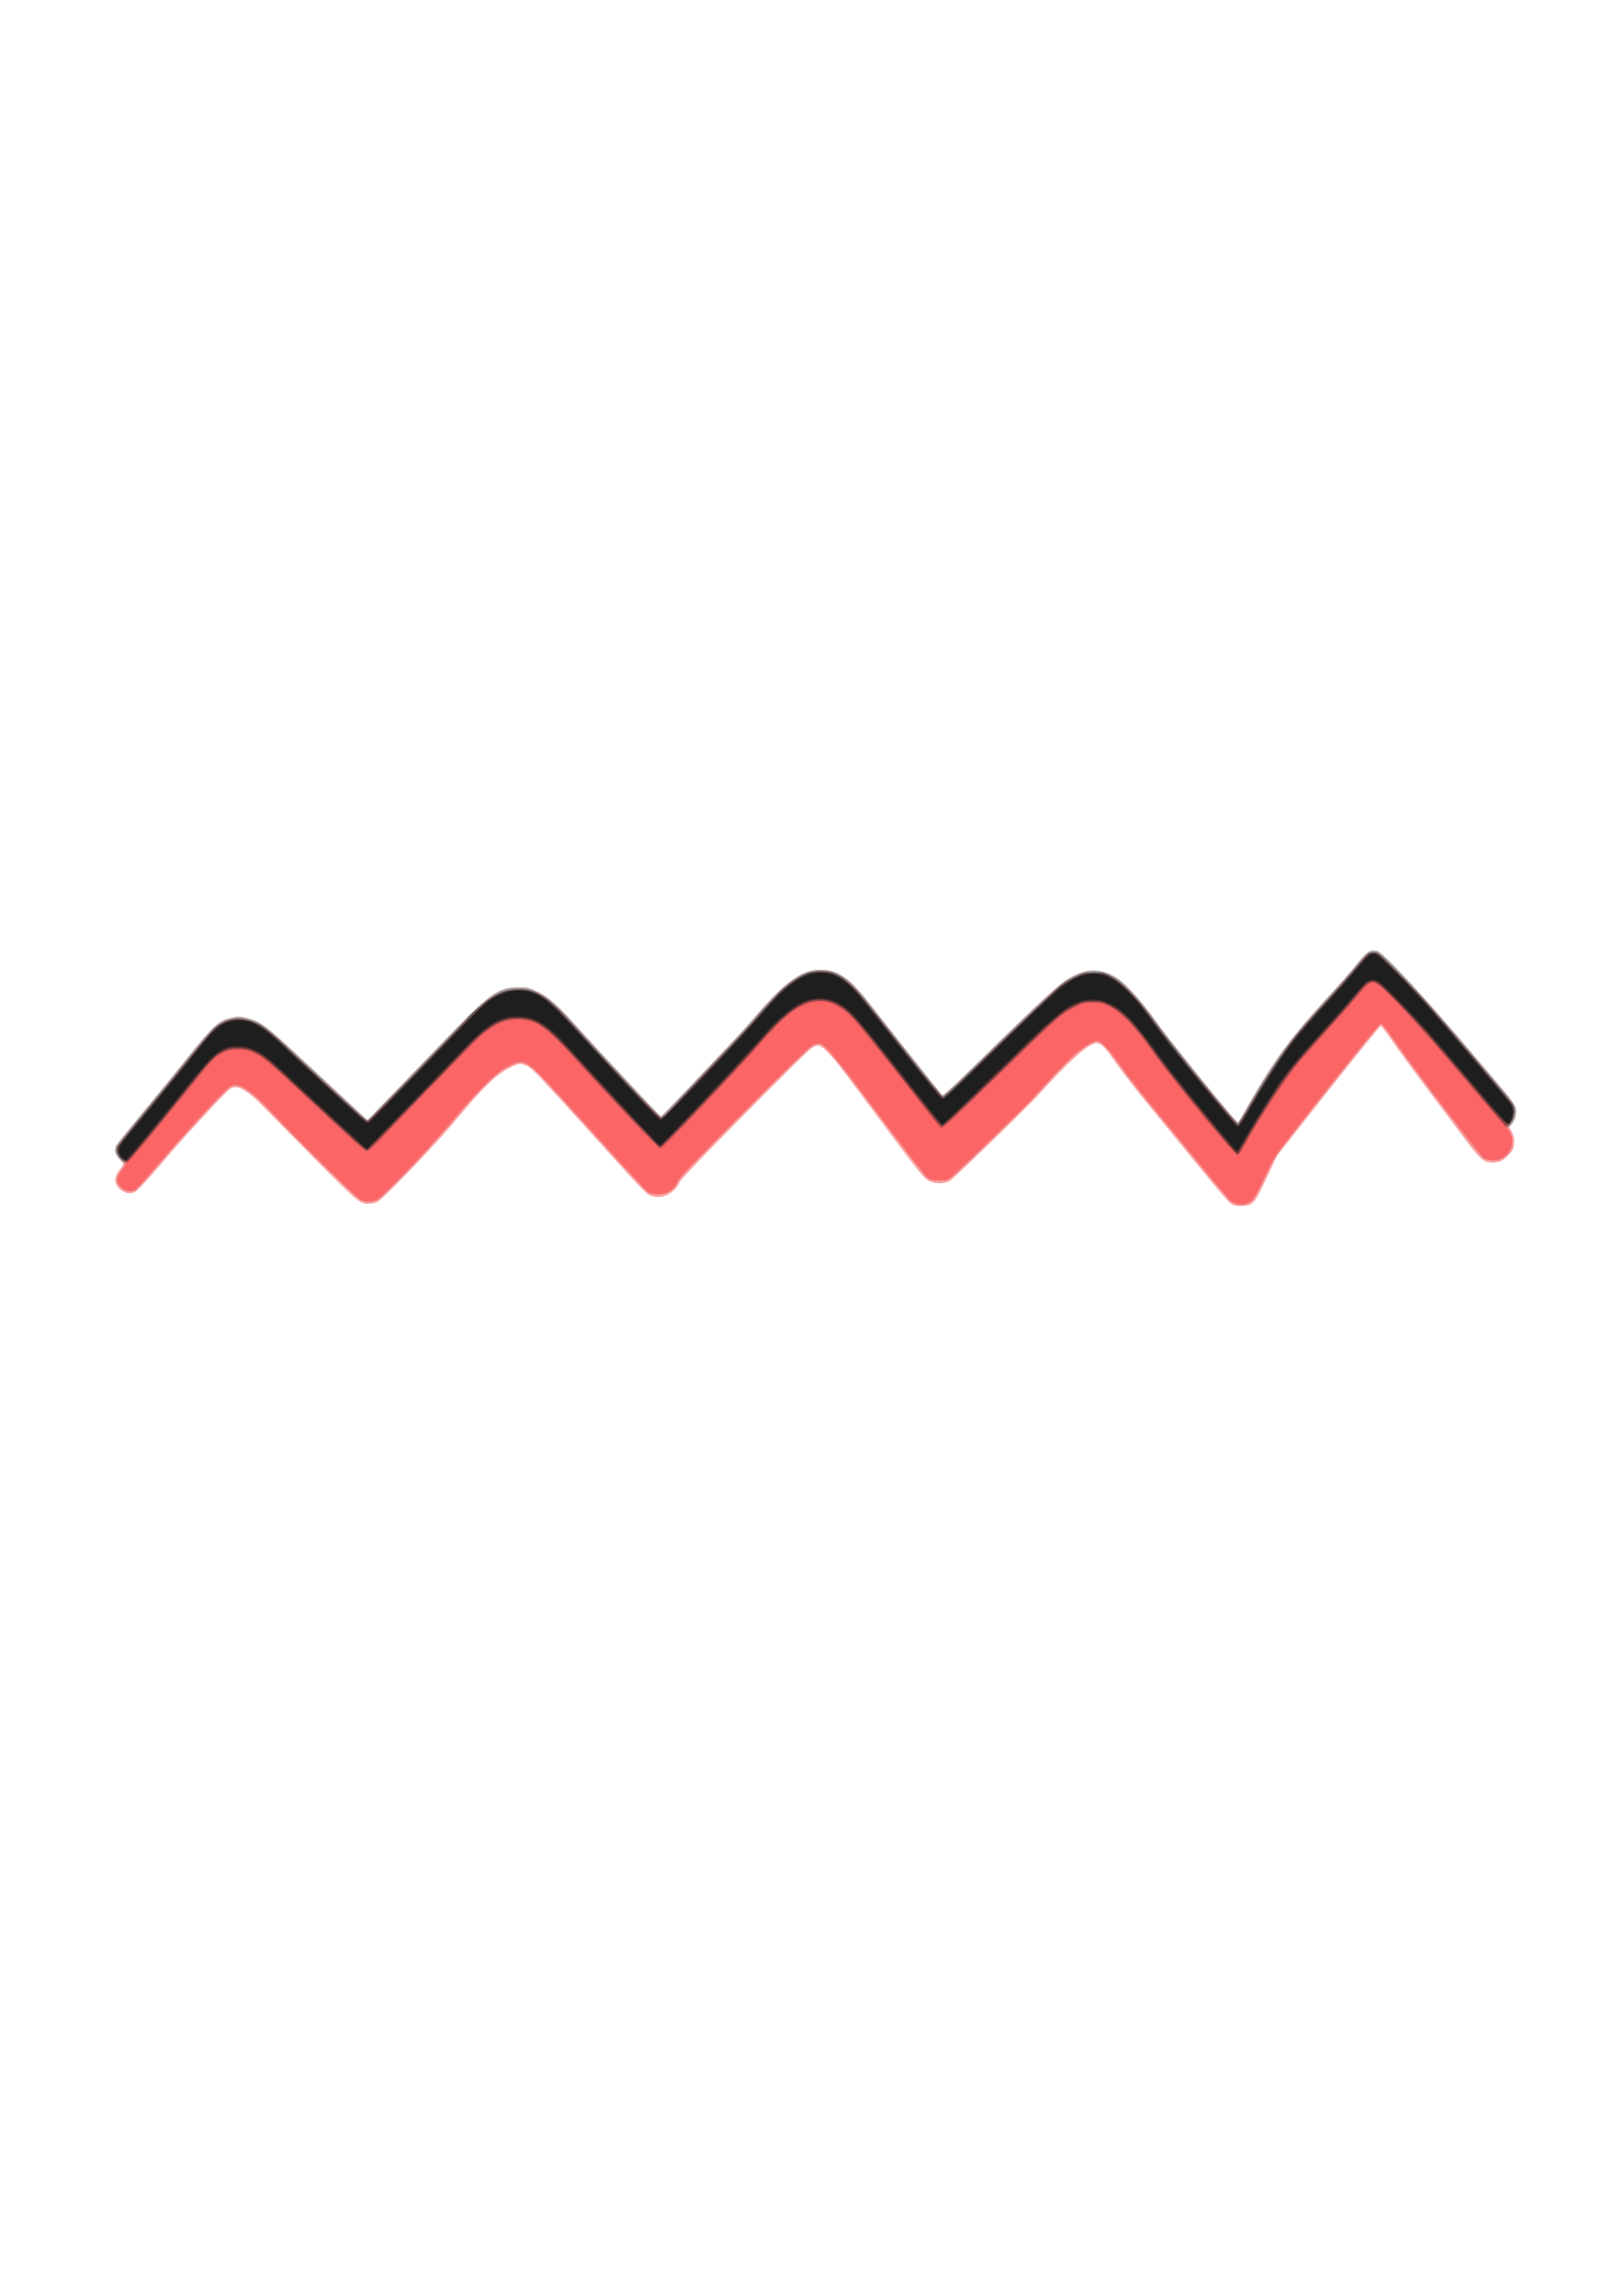
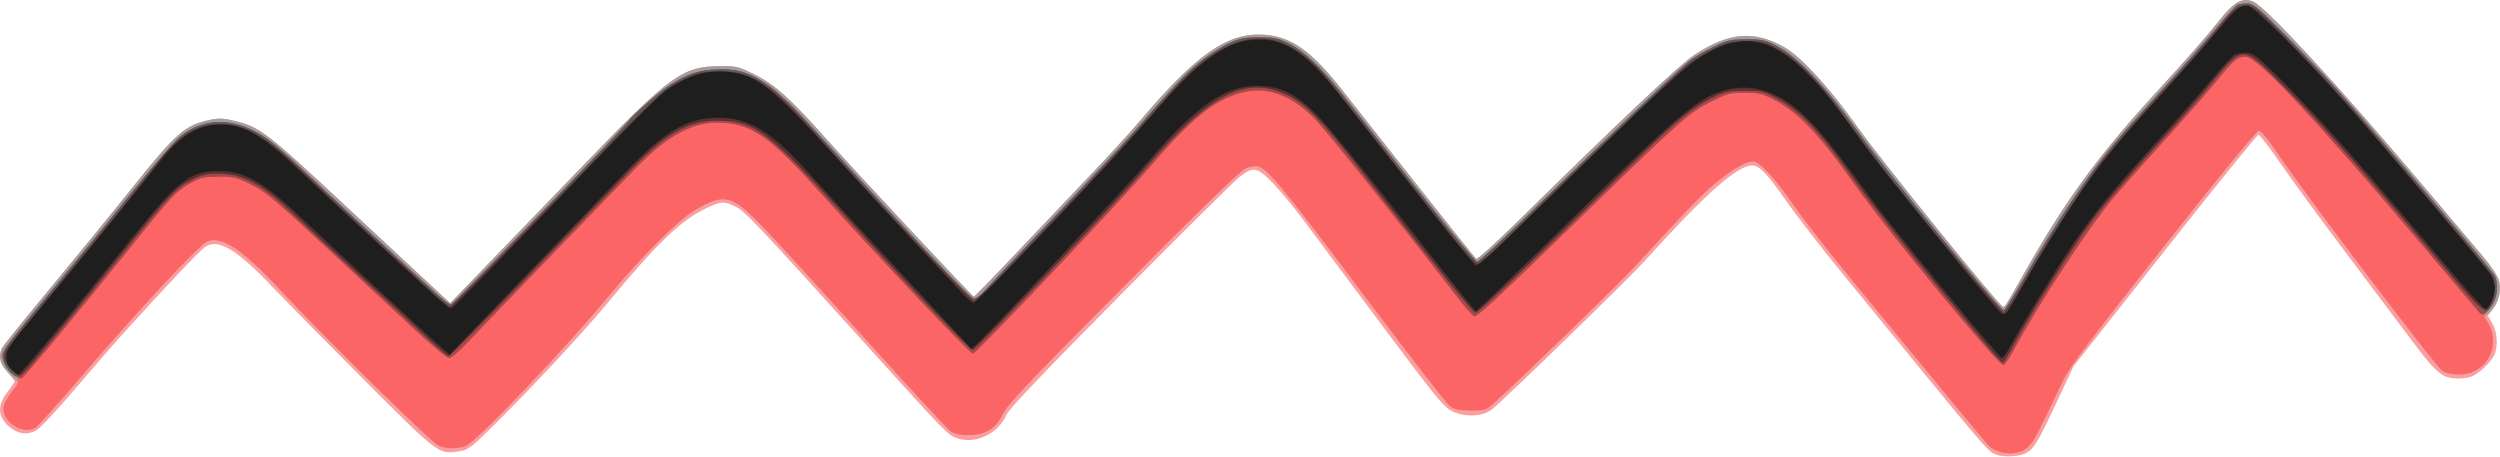
- <svg xmlns="http://www.w3.org/2000/svg" width="210mm" height="297mm" viewBox="0 0 210 297" version="1.1" id="svg8">
+ <svg xmlns="http://www.w3.org/2000/svg" width="181.167mm" height="33.068mm" viewBox="0 0 181.167 33.068" version="1.1" id="svg8">
  <defs id="defs2" />
-   <g id="layer1">
+   <g id="layer1" transform="translate(-14.90678,-122.947)">
    <g id="g21" transform="translate(1.511905,9.827381)">
      <path style="fill:#fd9d9d;stroke-width:0.149" d="m 158.018,146.051 c -0.638,-0.283 -0.405,-0.008 -11.122,-13.128 -1.542,-1.888 -3.376,-4.256 -4.075,-5.262 -1.356,-1.95 -1.935,-2.553 -2.453,-2.551 -1.088,0.005 -3.416,2.073 -7.779,6.914 -1.18,1.309 -10.233,10.101 -11.097,10.778 -0.647,0.507 -1.94,0.565 -2.844,0.127 -0.625,-0.303 -1.121,-0.908 -5.096,-6.226 -2.422,-3.24 -4.96,-6.643 -5.642,-7.563 -0.682,-0.92 -1.685,-2.137 -2.23,-2.704 -1.187,-1.235 -1.457,-1.285 -2.496,-0.461 -0.395,0.313 -4.287,4.173 -8.649,8.578 -5.561,5.616 -8.007,8.186 -8.19,8.602 -0.624,1.426 -2.312,2.209 -3.664,1.699 -0.599,-0.226 -0.911,-0.547 -6.041,-6.224 -8.46,-9.362 -9.254,-10.203 -9.943,-10.537 -0.837,-0.405 -1.044,-0.395 -2.11,0.11 -1.859,0.881 -3.548,2.504 -7.211,6.93 -1.823,2.203 -5.933,6.599 -8.631,9.232 -1.26,1.23 -1.462,1.37 -2.111,1.467 -1.46,0.219 -1.465,0.215 -6.924,-5.256 -2.743,-2.749 -5.696,-5.744 -6.561,-6.655 -2.583,-2.722 -3.922,-3.528 -4.859,-2.927 -0.393,0.252 -2.695,2.679 -5.972,6.298 -0.7,0.773 -2.293,2.608 -3.541,4.079 -1.28,1.509 -2.49,2.794 -2.778,2.95 -0.693,0.375 -1.446,0.223 -2.091,-0.421 -0.695,-0.695 -0.686,-1.436 0.027,-2.37 0.286,-0.375 0.52,-0.723 0.52,-0.773 0,-0.051 -0.234,-0.351 -0.52,-0.668 -0.515,-0.57 -0.648,-1.107 -0.421,-1.699 0.054,-0.141 1.602,-2.069 3.44,-4.283 1.838,-2.214 4.497,-5.47 5.909,-7.236 3.325,-4.158 3.92,-4.682 5.76,-5.068 0.654,-0.137 0.972,-0.122 1.813,0.085 1.788,0.441 2.302,0.835 7.963,6.114 1.49,1.389 3.813,3.552 5.164,4.807 l 2.456,2.282 2.228,-2.306 c 1.225,-1.268 4.524,-4.684 7.33,-7.591 6.452,-6.683 7.265,-7.271 10.06,-7.286 1.119,-0.006 1.285,0.036 2.481,0.629 1.41,0.699 2.565,1.738 5.15,4.638 2.234,2.506 10.587,11.437 10.696,11.437 0.055,0 1.566,-1.55 3.358,-3.445 1.792,-1.895 4.188,-4.418 5.325,-5.607 1.137,-1.189 2.663,-2.864 3.391,-3.721 4.081,-4.81 6.333,-6.375 8.928,-6.207 1.999,0.13 3.433,1.141 5.705,4.023 0.722,0.915 3.167,4.018 5.434,6.896 2.267,2.877 4.19,5.274 4.273,5.325 0.083,0.051 1.4,-1.135 2.926,-2.636 7.537,-7.413 11.832,-11.463 12.892,-12.155 2.519,-1.645 4.339,-1.789 6.543,-0.52 1.204,0.693 3.25,2.93 5.236,5.726 1.772,2.495 10.333,13.066 10.581,13.066 0.14,0 0.189,-0.079 1.535,-2.451 3.069,-5.408 5.354,-8.523 9.808,-13.368 2.074,-2.256 3.357,-3.725 4.439,-5.079 0.976,-1.223 1.578,-1.54 2.33,-1.229 0.919,0.381 6.234,6.138 12.399,13.433 1.793,2.121 3.712,4.39 4.265,5.042 0.593,0.7 1.067,1.417 1.157,1.75 0.184,0.682 -0.007,1.523 -0.482,2.127 l -0.324,0.413 0.325,0.565 c 0.379,0.658 0.431,1.728 0.115,2.333 -0.287,0.547 -1.112,1.315 -1.619,1.506 -0.586,0.221 -1.528,0.196 -2.003,-0.052 -0.516,-0.27 -1.108,-0.912 -2.206,-2.389 -0.486,-0.654 -2.521,-3.361 -4.522,-6.016 -2.002,-2.655 -4.292,-5.78 -5.09,-6.944 -0.798,-1.164 -1.53,-2.114 -1.627,-2.11 -0.096,0.004 -3.15,3.779 -6.785,8.388 l -6.61,8.381 -1.235,2.631 c -1.379,2.938 -1.646,3.375 -2.26,3.692 -0.465,0.241 -1.676,0.28 -2.149,0.07 z" id="path35" />
      <path style="fill:#9f9f9f;stroke-width:0.149" d="m 158.389,145.88 c -0.286,-0.082 -0.645,-0.261 -0.797,-0.397 -0.252,-0.225 -3.682,-4.377 -10.613,-12.848 -1.415,-1.729 -3.052,-3.846 -3.639,-4.704 -1.285,-1.879 -2.438,-3.119 -2.9,-3.119 -0.545,0 -1.664,0.655 -2.846,1.667 -1.032,0.883 -2.159,2.052 -5.584,5.794 -1.128,1.232 -7.949,7.858 -10.218,9.925 -0.719,0.655 -0.734,0.661 -1.809,0.661 -0.853,0 -1.173,-0.064 -1.503,-0.302 -0.231,-0.166 -2.959,-3.687 -6.064,-7.823 -5.853,-7.8 -7.153,-9.387 -7.823,-9.553 -0.248,-0.061 -0.609,-0.002 -0.966,0.158 -0.385,0.173 -3.253,2.955 -8.857,8.591 -6.715,6.753 -8.36,8.485 -8.667,9.123 -0.534,1.109 -1.289,1.589 -2.5,1.589 -0.611,0 -1.037,-0.084 -1.301,-0.257 -0.216,-0.141 -3.084,-3.25 -6.375,-6.907 -3.29,-3.657 -6.653,-7.33 -7.474,-8.161 -2.087,-2.115 -2.601,-2.213 -4.793,-0.919 -1.148,0.678 -3.909,3.445 -6.132,6.144 -3.08,3.741 -9.545,10.525 -10.354,10.865 -0.618,0.26 -1.413,0.256 -2.015,-0.011 -0.519,-0.23 -8.433,-8.013 -11.366,-11.177 -2.78,-3 -4.337,-4.044 -5.384,-3.611 -0.584,0.242 -5.079,5.068 -9.157,9.832 -1.658,1.937 -3.145,3.592 -3.303,3.676 -1.062,0.569 -2.642,-0.641 -2.235,-1.712 0.085,-0.223 0.356,-0.66 0.603,-0.973 l 0.449,-0.567 -0.677,-0.648 c -0.683,-0.654 -0.838,-1.145 -0.578,-1.823 0.054,-0.141 1.602,-2.069 3.44,-4.283 1.838,-2.214 4.497,-5.47 5.909,-7.236 3.325,-4.158 3.92,-4.682 5.76,-5.068 0.654,-0.137 0.972,-0.122 1.813,0.085 1.788,0.441 2.302,0.835 7.963,6.114 1.49,1.389 3.813,3.552 5.164,4.807 l 2.456,2.282 2.228,-2.306 c 1.225,-1.268 4.524,-4.684 7.33,-7.591 6.452,-6.683 7.265,-7.271 10.06,-7.286 1.119,-0.006 1.285,0.036 2.481,0.629 1.41,0.699 2.565,1.738 5.15,4.638 2.234,2.506 10.587,11.437 10.696,11.437 0.055,0 1.566,-1.55 3.358,-3.445 1.792,-1.895 4.188,-4.418 5.325,-5.607 1.137,-1.189 2.663,-2.864 3.391,-3.721 4.081,-4.81 6.333,-6.375 8.928,-6.207 1.999,0.13 3.433,1.141 5.705,4.023 0.722,0.915 3.167,4.018 5.434,6.896 2.267,2.877 4.19,5.274 4.273,5.325 0.083,0.051 1.4,-1.135 2.926,-2.636 7.537,-7.413 11.832,-11.463 12.892,-12.155 2.519,-1.645 4.339,-1.789 6.543,-0.52 1.204,0.693 3.25,2.93 5.236,5.726 1.772,2.495 10.333,13.066 10.581,13.066 0.14,0 0.189,-0.079 1.535,-2.451 3.069,-5.408 5.354,-8.523 9.808,-13.368 2.074,-2.256 3.357,-3.725 4.439,-5.079 0.976,-1.223 1.578,-1.54 2.33,-1.229 0.919,0.381 6.234,6.138 12.399,13.433 1.793,2.121 3.712,4.39 4.265,5.042 0.593,0.7 1.067,1.417 1.157,1.75 0.203,0.755 -0.049,1.669 -0.617,2.237 l -0.437,0.437 0.313,0.506 c 0.744,1.205 0.118,2.95 -1.244,3.466 -0.638,0.242 -1.611,0.188 -2.11,-0.116 -0.471,-0.287 -9.788,-12.574 -11.872,-15.656 -0.741,-1.097 -1.275,-1.745 -1.436,-1.745 -0.161,0 -2.726,3.124 -6.915,8.425 -4.99,6.313 -6.797,8.705 -7.207,9.544 -0.301,0.615 -0.947,1.954 -1.435,2.975 -0.925,1.936 -1.206,2.249 -2.177,2.422 -0.245,0.044 -0.68,0.012 -0.966,-0.07 z" id="path33" />
      <path style="fill:#fc6565;stroke-width:0.149" d="m 158.389,145.88 c -0.286,-0.082 -0.645,-0.261 -0.797,-0.397 -0.252,-0.225 -3.682,-4.377 -10.613,-12.848 -1.415,-1.729 -3.052,-3.846 -3.639,-4.704 -1.285,-1.879 -2.438,-3.119 -2.9,-3.119 -0.545,0 -1.664,0.655 -2.846,1.667 -1.032,0.883 -2.159,2.052 -5.584,5.794 -1.128,1.232 -7.949,7.858 -10.218,9.925 -0.719,0.655 -0.734,0.661 -1.809,0.661 -0.853,0 -1.173,-0.064 -1.503,-0.302 -0.231,-0.166 -2.959,-3.687 -6.064,-7.823 -5.853,-7.8 -7.153,-9.387 -7.823,-9.553 -0.248,-0.061 -0.609,-0.002 -0.966,0.158 -0.385,0.173 -3.253,2.955 -8.857,8.591 -6.715,6.753 -8.36,8.485 -8.667,9.123 -0.534,1.109 -1.289,1.589 -2.5,1.589 -0.611,0 -1.037,-0.084 -1.301,-0.257 -0.216,-0.141 -3.084,-3.25 -6.375,-6.907 -3.29,-3.657 -6.653,-7.33 -7.474,-8.161 -2.087,-2.115 -2.601,-2.213 -4.793,-0.919 -1.148,0.678 -3.909,3.445 -6.132,6.144 -3.08,3.741 -9.545,10.525 -10.354,10.865 -0.618,0.26 -1.413,0.256 -2.015,-0.011 -0.519,-0.23 -8.433,-8.013 -11.366,-11.177 -2.78,-3 -4.337,-4.044 -5.384,-3.611 -0.584,0.242 -5.079,5.068 -9.157,9.832 -1.658,1.937 -3.145,3.592 -3.303,3.676 -1.062,0.569 -2.642,-0.641 -2.235,-1.712 0.085,-0.223 0.353,-0.656 0.595,-0.962 0.532,-0.672 0.553,-0.935 0.093,-1.145 -0.343,-0.156 -0.84,-0.992 -0.84,-1.413 0,-0.347 0.527,-1.041 3.593,-4.727 1.591,-1.913 4.164,-5.064 5.719,-7.002 1.555,-1.938 3.152,-3.793 3.549,-4.121 1.831,-1.513 4.204,-1.422 6.473,0.248 0.508,0.374 1.696,1.422 2.642,2.33 1.485,1.426 7.549,7.045 9.69,8.979 0.392,0.354 0.779,0.622 0.859,0.594 0.204,-0.07 12.928,-13.227 12.928,-13.369 0,-0.063 0.618,-0.656 1.374,-1.316 1.875,-1.639 3.135,-2.257 4.776,-2.343 1.602,-0.084 2.547,0.193 3.902,1.144 0.578,0.406 1.651,1.394 2.386,2.195 8.914,9.728 12.258,13.267 12.535,13.267 0.136,0 0.467,-0.251 0.735,-0.557 0.268,-0.306 2.557,-2.729 5.088,-5.385 2.531,-2.655 5.067,-5.362 5.637,-6.016 3.043,-3.49 3.844,-4.341 4.861,-5.163 0.613,-0.495 1.549,-1.106 2.08,-1.357 0.839,-0.396 1.131,-0.456 2.228,-0.459 1.09,-0.002 1.38,0.055 2.124,0.42 1.138,0.559 2.355,1.708 3.942,3.721 0.715,0.907 3.156,4.005 5.425,6.885 2.269,2.88 4.215,5.236 4.326,5.236 0.111,0 1.696,-1.454 3.523,-3.231 7.951,-7.733 11.387,-11 12.046,-11.453 0.388,-0.267 1.155,-0.698 1.705,-0.959 0.88,-0.417 1.151,-0.474 2.262,-0.474 1.152,0 1.347,0.045 2.228,0.511 1.475,0.78 3.566,2.986 5.765,6.082 2.067,2.909 10.397,13.123 10.639,13.044 0.087,-0.028 0.703,-0.999 1.369,-2.157 2.406,-4.185 4.734,-7.664 6.665,-9.96 0.592,-0.704 2.205,-2.517 3.582,-4.029 1.378,-1.511 3.089,-3.459 3.803,-4.328 0.714,-0.869 1.404,-1.621 1.534,-1.671 0.13,-0.05 0.449,-0.091 0.709,-0.091 0.412,0 0.758,0.288 2.713,2.265 1.232,1.246 2.871,2.967 3.642,3.825 2.667,2.969 11.285,13.137 11.545,13.623 0.219,0.409 0.221,1.451 0.004,1.872 -0.092,0.178 -0.308,0.479 -0.481,0.668 l -0.313,0.344 0.344,0.598 c 0.76,1.321 0.183,3.003 -1.213,3.532 -0.638,0.242 -1.611,0.188 -2.11,-0.116 -0.471,-0.287 -9.788,-12.574 -11.872,-15.656 -0.741,-1.097 -1.275,-1.745 -1.436,-1.745 -0.161,0 -2.726,3.124 -6.915,8.425 -4.99,6.313 -6.797,8.705 -7.207,9.544 -0.301,0.615 -0.947,1.954 -1.435,2.975 -0.925,1.936 -1.206,2.249 -2.177,2.422 -0.245,0.044 -0.68,0.012 -0.966,-0.07 z" id="path31" />
      <path style="fill:#a44848;stroke-width:0.149" d="m 14.438,140.334 c -0.382,-0.208 -0.874,-1.023 -0.874,-1.45 0,-0.347 0.527,-1.041 3.593,-4.727 1.591,-1.913 4.164,-5.064 5.719,-7.002 1.555,-1.938 3.152,-3.793 3.549,-4.121 1.831,-1.513 4.204,-1.422 6.473,0.248 0.508,0.374 1.696,1.422 2.642,2.33 1.485,1.426 7.549,7.045 9.69,8.979 0.392,0.354 0.779,0.622 0.859,0.594 0.204,-0.07 12.928,-13.227 12.928,-13.369 0,-0.063 0.618,-0.656 1.374,-1.316 1.875,-1.639 3.135,-2.257 4.776,-2.343 1.602,-0.084 2.547,0.193 3.902,1.144 0.578,0.406 1.651,1.394 2.386,2.195 8.914,9.728 12.258,13.267 12.535,13.267 0.136,0 0.467,-0.251 0.735,-0.557 0.268,-0.306 2.557,-2.729 5.088,-5.385 2.531,-2.655 5.067,-5.362 5.637,-6.016 3.043,-3.49 3.844,-4.341 4.861,-5.163 0.613,-0.495 1.549,-1.106 2.08,-1.357 0.839,-0.396 1.131,-0.456 2.228,-0.459 1.09,-0.002 1.38,0.055 2.124,0.42 1.138,0.559 2.355,1.708 3.942,3.721 0.715,0.907 3.156,4.005 5.425,6.885 2.269,2.88 4.215,5.236 4.326,5.236 0.111,0 1.696,-1.454 3.523,-3.231 7.951,-7.733 11.387,-11 12.046,-11.453 0.388,-0.267 1.155,-0.698 1.705,-0.959 0.88,-0.417 1.151,-0.474 2.262,-0.474 1.152,0 1.347,0.045 2.228,0.511 1.475,0.78 3.566,2.986 5.765,6.082 2.067,2.909 10.397,13.123 10.639,13.044 0.087,-0.028 0.703,-0.999 1.369,-2.157 2.406,-4.185 4.734,-7.664 6.665,-9.96 0.592,-0.704 2.205,-2.517 3.582,-4.029 1.378,-1.511 3.089,-3.459 3.803,-4.328 0.714,-0.869 1.404,-1.621 1.534,-1.671 0.13,-0.05 0.449,-0.091 0.709,-0.091 0.412,0 0.758,0.288 2.713,2.265 1.232,1.246 2.871,2.967 3.642,3.825 2.667,2.969 11.285,13.137 11.545,13.623 0.399,0.745 0.13,2.007 -0.561,2.633 -0.274,0.248 -0.344,0.258 -0.518,0.074 -0.111,-0.117 -1.893,-2.218 -3.96,-4.669 -7.778,-9.22 -12.14,-13.888 -12.979,-13.888 -0.62,0 -0.801,0.15 -2.124,1.762 -0.713,0.869 -2.394,2.783 -3.736,4.254 -1.341,1.471 -3.004,3.342 -3.694,4.159 -1.822,2.157 -5.348,7.539 -7.32,11.174 -0.276,0.509 -0.588,0.958 -0.694,0.999 -0.3,0.115 -8.349,-9.656 -10.774,-13.08 -2.683,-3.787 -4.186,-5.343 -6.051,-6.261 -0.673,-0.331 -1.017,-0.402 -1.95,-0.401 -1.033,0.001 -1.243,0.056 -2.377,0.625 -1.609,0.807 -2.184,1.312 -8.746,7.687 -7.425,7.214 -8.239,7.968 -8.483,7.868 -0.113,-0.046 -0.607,-0.603 -1.097,-1.236 -4.877,-6.299 -9.685,-12.311 -10.486,-13.111 -1.692,-1.69 -3.415,-2.304 -5.189,-1.85 -1.993,0.511 -3.609,1.801 -6.586,5.259 -2.398,2.786 -12.631,13.591 -12.937,13.661 -0.196,0.045 -6.691,-6.807 -11.26,-11.88 -3.376,-3.748 -4.701,-4.691 -6.801,-4.842 -2.15,-0.154 -4.02,0.833 -6.544,3.454 -0.867,0.9 -3.608,3.733 -6.09,6.295 -2.482,2.562 -5.071,5.252 -5.751,5.979 -0.698,0.745 -1.358,1.32 -1.514,1.32 -0.152,0 -1.301,-0.953 -2.553,-2.117 -1.252,-1.164 -3.499,-3.253 -4.992,-4.642 -5.343,-4.969 -5.693,-5.268 -6.851,-5.84 -1.001,-0.495 -1.22,-0.547 -2.302,-0.544 -1.016,0.002 -1.308,0.064 -1.939,0.406 -1.122,0.609 -1.436,0.941 -4.462,4.716 -3.753,4.682 -7.768,9.508 -7.905,9.5 -0.061,-0.003 -0.286,-0.101 -0.5,-0.217 z" id="path29" />
      <path style="fill:#5c5c5c;stroke-width:0.149" d="m 14.087,140.026 c -0.477,-0.514 -0.595,-1.127 -0.319,-1.648 0.122,-0.231 1.585,-2.057 3.251,-4.059 1.666,-2.002 4.302,-5.225 5.857,-7.163 1.555,-1.938 3.152,-3.793 3.55,-4.121 1.831,-1.513 4.204,-1.422 6.473,0.248 0.508,0.374 1.696,1.422 2.642,2.33 1.485,1.426 7.549,7.045 9.69,8.979 0.392,0.354 0.779,0.622 0.859,0.594 0.204,-0.07 12.928,-13.227 12.928,-13.369 0,-0.063 0.618,-0.656 1.374,-1.316 1.875,-1.639 3.135,-2.257 4.776,-2.343 1.602,-0.084 2.547,0.193 3.902,1.144 0.578,0.406 1.651,1.394 2.386,2.195 8.914,9.728 12.258,13.267 12.535,13.267 0.136,0 0.467,-0.251 0.735,-0.557 0.268,-0.306 2.557,-2.729 5.088,-5.385 2.531,-2.655 5.067,-5.362 5.637,-6.016 3.043,-3.49 3.844,-4.341 4.861,-5.163 0.613,-0.495 1.549,-1.106 2.08,-1.357 0.839,-0.396 1.131,-0.456 2.228,-0.459 1.09,-0.002 1.38,0.055 2.124,0.42 1.138,0.559 2.355,1.708 3.942,3.721 0.715,0.907 3.156,4.005 5.425,6.885 2.269,2.88 4.215,5.236 4.326,5.236 0.111,0 1.696,-1.454 3.523,-3.231 7.951,-7.733 11.387,-11 12.046,-11.453 0.388,-0.267 1.155,-0.698 1.705,-0.959 0.88,-0.417 1.151,-0.474 2.262,-0.474 1.152,0 1.347,0.045 2.228,0.511 1.475,0.78 3.566,2.986 5.765,6.082 2.067,2.909 10.397,13.123 10.639,13.044 0.087,-0.028 0.703,-0.999 1.369,-2.157 2.406,-4.185 4.734,-7.664 6.665,-9.96 0.592,-0.704 2.205,-2.517 3.582,-4.029 1.378,-1.511 3.089,-3.459 3.803,-4.328 0.714,-0.869 1.404,-1.621 1.534,-1.671 0.13,-0.05 0.449,-0.091 0.709,-0.091 0.412,0 0.758,0.288 2.713,2.265 1.232,1.246 2.871,2.967 3.642,3.825 2.667,2.969 11.285,13.137 11.545,13.623 0.288,0.538 0.209,1.578 -0.163,2.126 -0.184,0.271 -0.409,0.518 -0.501,0.548 -0.091,0.03 -2.107,-2.237 -4.478,-5.039 -5.435,-6.42 -7.635,-8.885 -10.291,-11.53 -2.894,-2.882 -2.755,-2.889 -5.358,0.276 -0.704,0.856 -2.141,2.493 -3.194,3.637 -2.229,2.424 -4.176,4.677 -5.138,5.945 -1.373,1.81 -4.631,6.992 -5.905,9.39 -0.271,0.511 -0.538,0.928 -0.593,0.928 -0.172,0 -0.756,-0.681 -4.839,-5.644 -2.184,-2.655 -4.757,-5.93 -5.718,-7.278 -2.837,-3.979 -4.143,-5.339 -6.087,-6.338 -0.708,-0.364 -0.985,-0.42 -2.08,-0.42 -1.056,0 -1.4,0.064 -2.105,0.395 -1.537,0.721 -2.697,1.643 -5.471,4.35 -8.854,8.64 -11.748,11.39 -11.941,11.346 -0.199,-0.045 -2.507,-2.916 -8.39,-10.435 -2.751,-3.516 -3.873,-4.671 -5.145,-5.297 -3.081,-1.517 -5.686,-0.186 -10.419,5.32 -2.238,2.603 -12.234,13.111 -12.473,13.111 -0.196,0 -4.974,-5.018 -9.121,-9.581 -5.612,-6.173 -6.591,-6.934 -9.053,-7.032 -2.273,-0.091 -3.91,0.784 -6.537,3.493 -0.858,0.884 -4.162,4.299 -7.342,7.587 -3.18,3.288 -5.846,5.979 -5.924,5.979 -0.078,0 -1.018,-0.821 -2.09,-1.825 -1.072,-1.004 -3.152,-2.923 -4.622,-4.264 -1.471,-1.342 -3.376,-3.114 -4.233,-3.938 -0.858,-0.824 -1.892,-1.726 -2.299,-2.004 -2.386,-1.632 -4.743,-1.598 -6.619,0.097 -0.348,0.314 -1.781,2.009 -3.185,3.765 -3.205,4.009 -6.789,8.368 -7.481,9.098 -0.625,0.659 -0.81,0.684 -1.283,0.174 z" id="path27" />
      <path style="fill:#5d3131;stroke-width:0.149" d="m 14.235,139.921 c -0.545,-0.545 -0.639,-0.944 -0.35,-1.49 0.094,-0.178 1.418,-1.828 2.941,-3.667 3.26,-3.934 6.947,-8.472 7.905,-9.729 1.598,-2.098 2.916,-2.944 4.575,-2.935 1.903,0.009 3.247,0.8 6.213,3.652 0.955,0.919 3.006,2.838 4.556,4.265 1.55,1.427 3.482,3.212 4.292,3.968 0.81,0.756 1.552,1.374 1.648,1.374 0.096,0 2.773,-2.69 5.948,-5.979 9.089,-9.413 9.455,-9.766 10.833,-10.446 1.065,-0.526 1.311,-0.588 2.525,-0.632 2.445,-0.09 3.755,0.719 7.006,4.327 4.789,5.314 11.39,12.285 11.634,12.285 0.143,0 1.157,-0.95 2.252,-2.112 1.095,-1.162 3.474,-3.667 5.287,-5.568 1.812,-1.901 4.109,-4.397 5.104,-5.547 0.995,-1.15 2.185,-2.462 2.646,-2.916 3.845,-3.786 7.047,-3.813 10.213,-0.089 0.481,0.565 3.08,3.844 5.776,7.286 3.436,4.387 4.989,6.26 5.194,6.265 0.185,0.004 1.328,-1.016 3.119,-2.783 5.488,-5.415 11.452,-11.12 12.261,-11.728 0.451,-0.339 1.286,-0.837 1.857,-1.107 0.921,-0.436 1.179,-0.491 2.3,-0.491 1.157,2.9e-4 1.341,0.043 2.208,0.512 1.397,0.757 2.899,2.254 4.638,4.624 0.851,1.159 1.952,2.656 2.447,3.325 1.617,2.185 9.133,11.22 9.334,11.22 0.108,0 0.815,-1.086 1.571,-2.414 1.439,-2.524 3.905,-6.363 5.257,-8.181 0.9,-1.211 2.513,-3.068 5.376,-6.192 1.087,-1.186 2.486,-2.79 3.109,-3.565 1.415,-1.76 1.614,-1.928 2.283,-1.932 0.504,-0.003 0.7,0.16 2.923,2.429 1.31,1.338 3.288,3.462 4.395,4.72 2.783,3.162 10.329,12.09 10.52,12.447 0.223,0.417 0.193,1.444 -0.057,1.927 -0.508,0.982 -0.337,1.131 -4.953,-4.322 -5.433,-6.418 -7.633,-8.883 -10.289,-11.528 -2.894,-2.882 -2.755,-2.889 -5.358,0.276 -0.704,0.856 -2.141,2.493 -3.194,3.637 -2.229,2.424 -4.176,4.677 -5.138,5.945 -1.373,1.81 -4.631,6.992 -5.905,9.39 -0.271,0.511 -0.538,0.928 -0.593,0.928 -0.172,0 -0.756,-0.681 -4.839,-5.644 -2.184,-2.655 -4.757,-5.93 -5.718,-7.278 -2.837,-3.979 -4.143,-5.339 -6.087,-6.338 -0.708,-0.364 -0.985,-0.42 -2.08,-0.42 -1.056,0 -1.4,0.064 -2.105,0.395 -1.537,0.721 -2.697,1.643 -5.471,4.35 -8.854,8.64 -11.748,11.39 -11.941,11.346 -0.199,-0.045 -2.507,-2.916 -8.39,-10.435 -2.751,-3.516 -3.873,-4.671 -5.145,-5.297 -3.081,-1.517 -5.686,-0.186 -10.419,5.32 -2.238,2.603 -12.234,13.111 -12.473,13.111 -0.196,0 -4.974,-5.018 -9.121,-9.581 -5.612,-6.173 -6.591,-6.934 -9.053,-7.032 -2.273,-0.091 -3.91,0.784 -6.537,3.493 -0.858,0.884 -4.162,4.299 -7.342,7.587 -3.18,3.288 -5.846,5.979 -5.924,5.979 -0.078,0 -1.018,-0.821 -2.09,-1.825 -1.072,-1.004 -3.152,-2.923 -4.622,-4.264 -1.471,-1.342 -3.376,-3.114 -4.233,-3.938 -2.55,-2.45 -3.866,-3.183 -5.732,-3.189 -0.874,-0.003 -1.202,0.071 -1.931,0.436 -1.133,0.567 -1.691,1.158 -4.987,5.28 -3.193,3.993 -6.948,8.528 -7.301,8.818 -0.215,0.177 -0.312,0.136 -0.768,-0.319 z" id="path25" />
      <path style="fill:#1f1e1e;stroke-width:0.149" d="m 14.226,139.896 c -0.26,-0.26 -0.364,-0.526 -0.363,-0.928 0.002,-0.51 0.233,-0.841 2.421,-3.46 2.602,-3.115 7.16,-8.709 8.699,-10.675 1.506,-1.924 2.786,-2.697 4.456,-2.689 1.655,0.007 3.059,0.833 5.663,3.333 0.94,0.902 3.343,3.144 5.341,4.982 6.031,5.549 5.49,5.096 5.808,4.874 0.153,-0.107 2.727,-2.735 5.719,-5.839 9.105,-9.447 9.267,-9.607 10.315,-10.217 1.359,-0.79 2.34,-1.049 3.66,-0.964 2.22,0.142 3.321,1.005 8.303,6.502 1.799,1.985 5.763,6.249 9.011,9.692 0.289,0.306 0.595,0.557 0.68,0.557 0.306,0 10.307,-10.524 13.089,-13.772 2.037,-2.379 3.3,-3.571 4.651,-4.389 1.156,-0.701 1.863,-0.908 3.089,-0.909 1.805,-9e-5 3.384,1.091 5.565,3.845 0.582,0.735 3.025,3.834 5.428,6.887 2.403,3.052 4.459,5.584 4.569,5.626 0.116,0.044 0.775,-0.48 1.565,-1.246 0.751,-0.727 4.024,-3.908 7.274,-7.068 4.426,-4.304 6.237,-5.965 7.216,-6.62 2.926,-1.957 5.051,-1.757 7.663,0.725 1.314,1.248 1.975,2.058 4.114,5.038 1.573,2.192 9.732,12.243 10.225,12.597 0.354,0.254 0.369,0.236 1.653,-2.036 1.364,-2.413 3.367,-5.606 4.649,-7.409 1.328,-1.868 2.514,-3.281 5.507,-6.562 1.342,-1.471 3.074,-3.435 3.848,-4.366 1.421,-1.707 1.626,-1.879 2.228,-1.879 0.377,0 4.237,3.84 7.091,7.056 2.269,2.556 10.046,11.746 10.481,12.387 0.188,0.277 0.343,0.726 0.343,0.998 0,0.592 -0.425,1.544 -0.69,1.544 -0.104,0 -1.337,-1.354 -2.739,-3.008 -5.504,-6.491 -6.668,-7.84 -8.622,-9.989 -1.114,-1.225 -2.792,-2.98 -3.728,-3.899 -1.553,-1.524 -1.751,-1.671 -2.255,-1.671 -0.304,0 -0.68,0.068 -0.835,0.151 -0.155,0.083 -0.908,0.902 -1.673,1.82 -0.765,0.918 -2.517,2.905 -3.893,4.416 -3.355,3.685 -4.605,5.208 -6.155,7.501 -1.287,1.904 -3.891,6.161 -4.614,7.541 -0.204,0.39 -0.448,0.691 -0.542,0.668 -0.238,-0.056 -7.995,-9.495 -9.372,-11.403 -3.682,-5.106 -5.141,-6.698 -6.949,-7.588 -1.285,-0.633 -2.597,-0.748 -3.887,-0.343 -1.771,0.556 -3.123,1.675 -9.372,7.757 -7.914,7.702 -8.428,8.195 -8.535,8.195 -0.051,0 -2.384,-2.924 -5.185,-6.499 -2.801,-3.574 -5.631,-7.038 -6.289,-7.697 -1.441,-1.444 -2.489,-2.005 -3.947,-2.109 -2.497,-0.179 -4.65,1.234 -8.249,5.416 -1.568,1.822 -11.42,12.314 -12.456,13.265 l -0.404,0.371 -0.753,-0.817 c -0.414,-0.449 -2.096,-2.254 -3.737,-4.011 -1.641,-1.756 -3.753,-4.035 -4.692,-5.063 -0.939,-1.028 -2.33,-2.548 -3.091,-3.379 -2.347,-2.56 -3.993,-3.499 -6.117,-3.487 -2.193,0.012 -3.82,0.964 -6.61,3.869 -1.062,1.106 -4.005,4.157 -6.54,6.78 -2.535,2.623 -4.983,5.167 -5.44,5.651 l -0.832,0.881 -0.587,-0.51 c -1.019,-0.885 -7.907,-7.265 -9.896,-9.165 -2.932,-2.802 -4.346,-3.632 -6.19,-3.636 -2.185,-0.004 -2.954,0.599 -6.648,5.212 -4.044,5.05 -7.774,9.53 -7.936,9.53 -0.074,0 -0.299,-0.164 -0.499,-0.365 z" id="path23" />
    </g>
  </g>
</svg>
